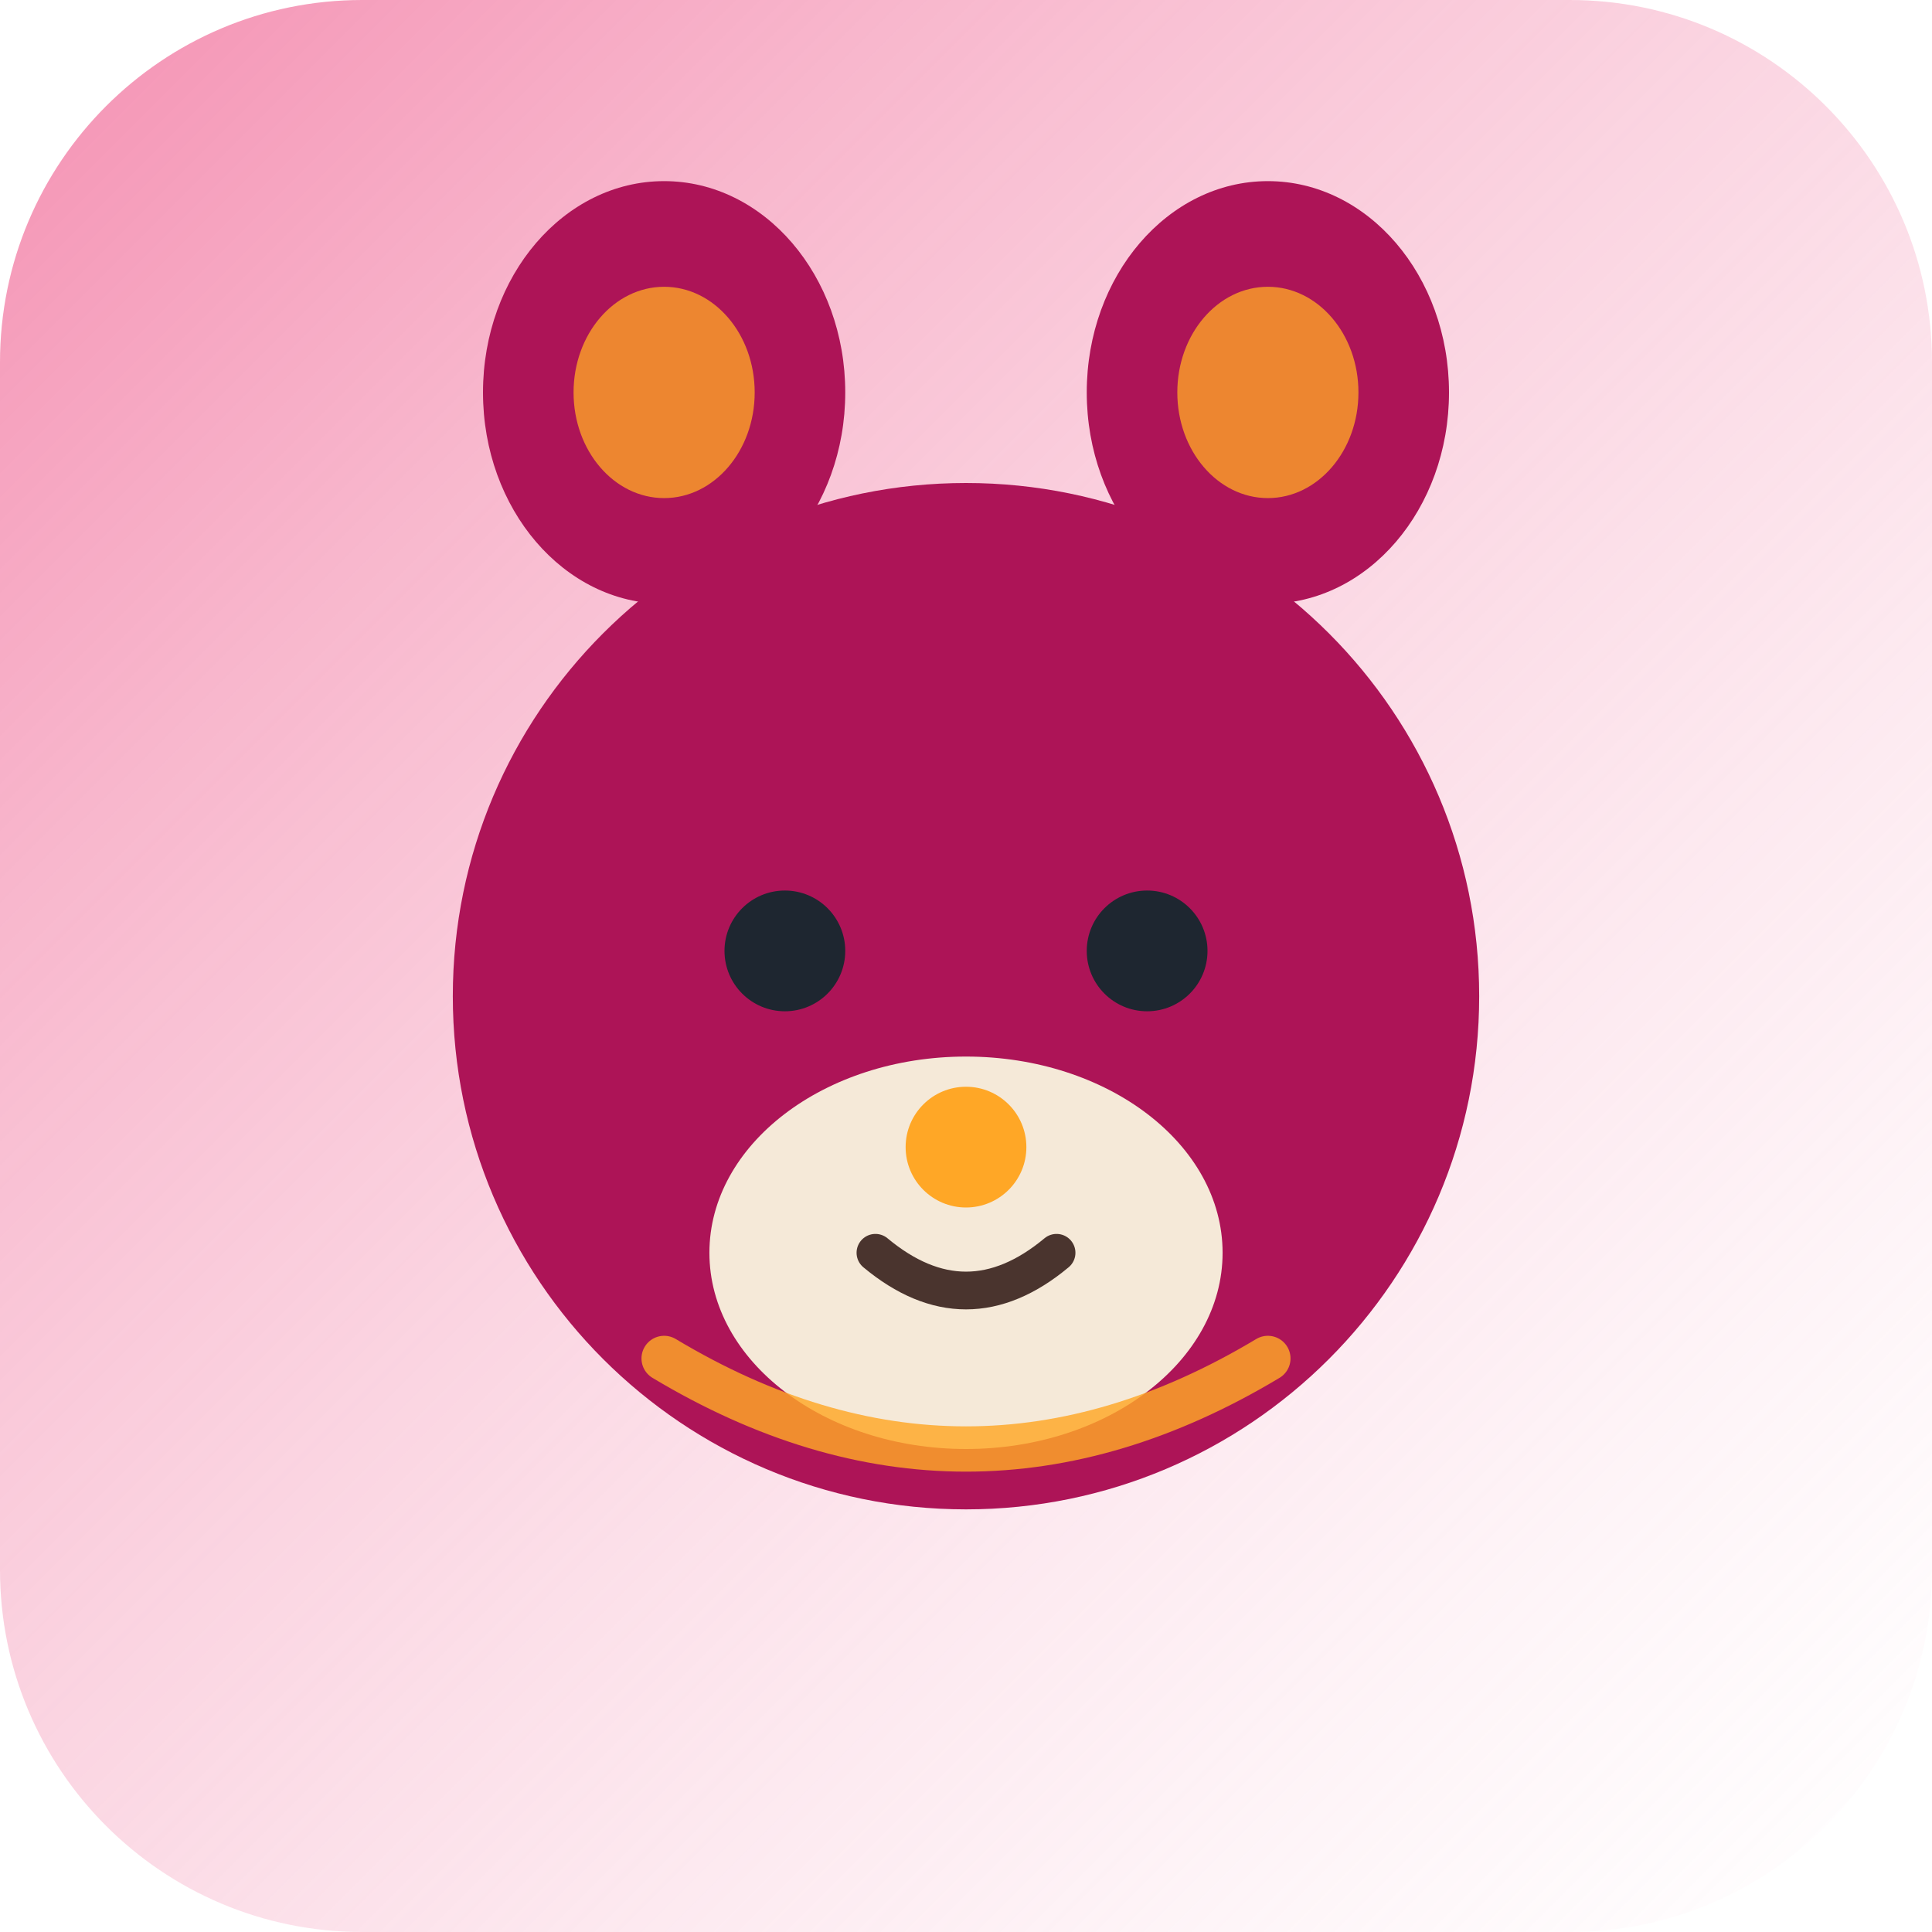
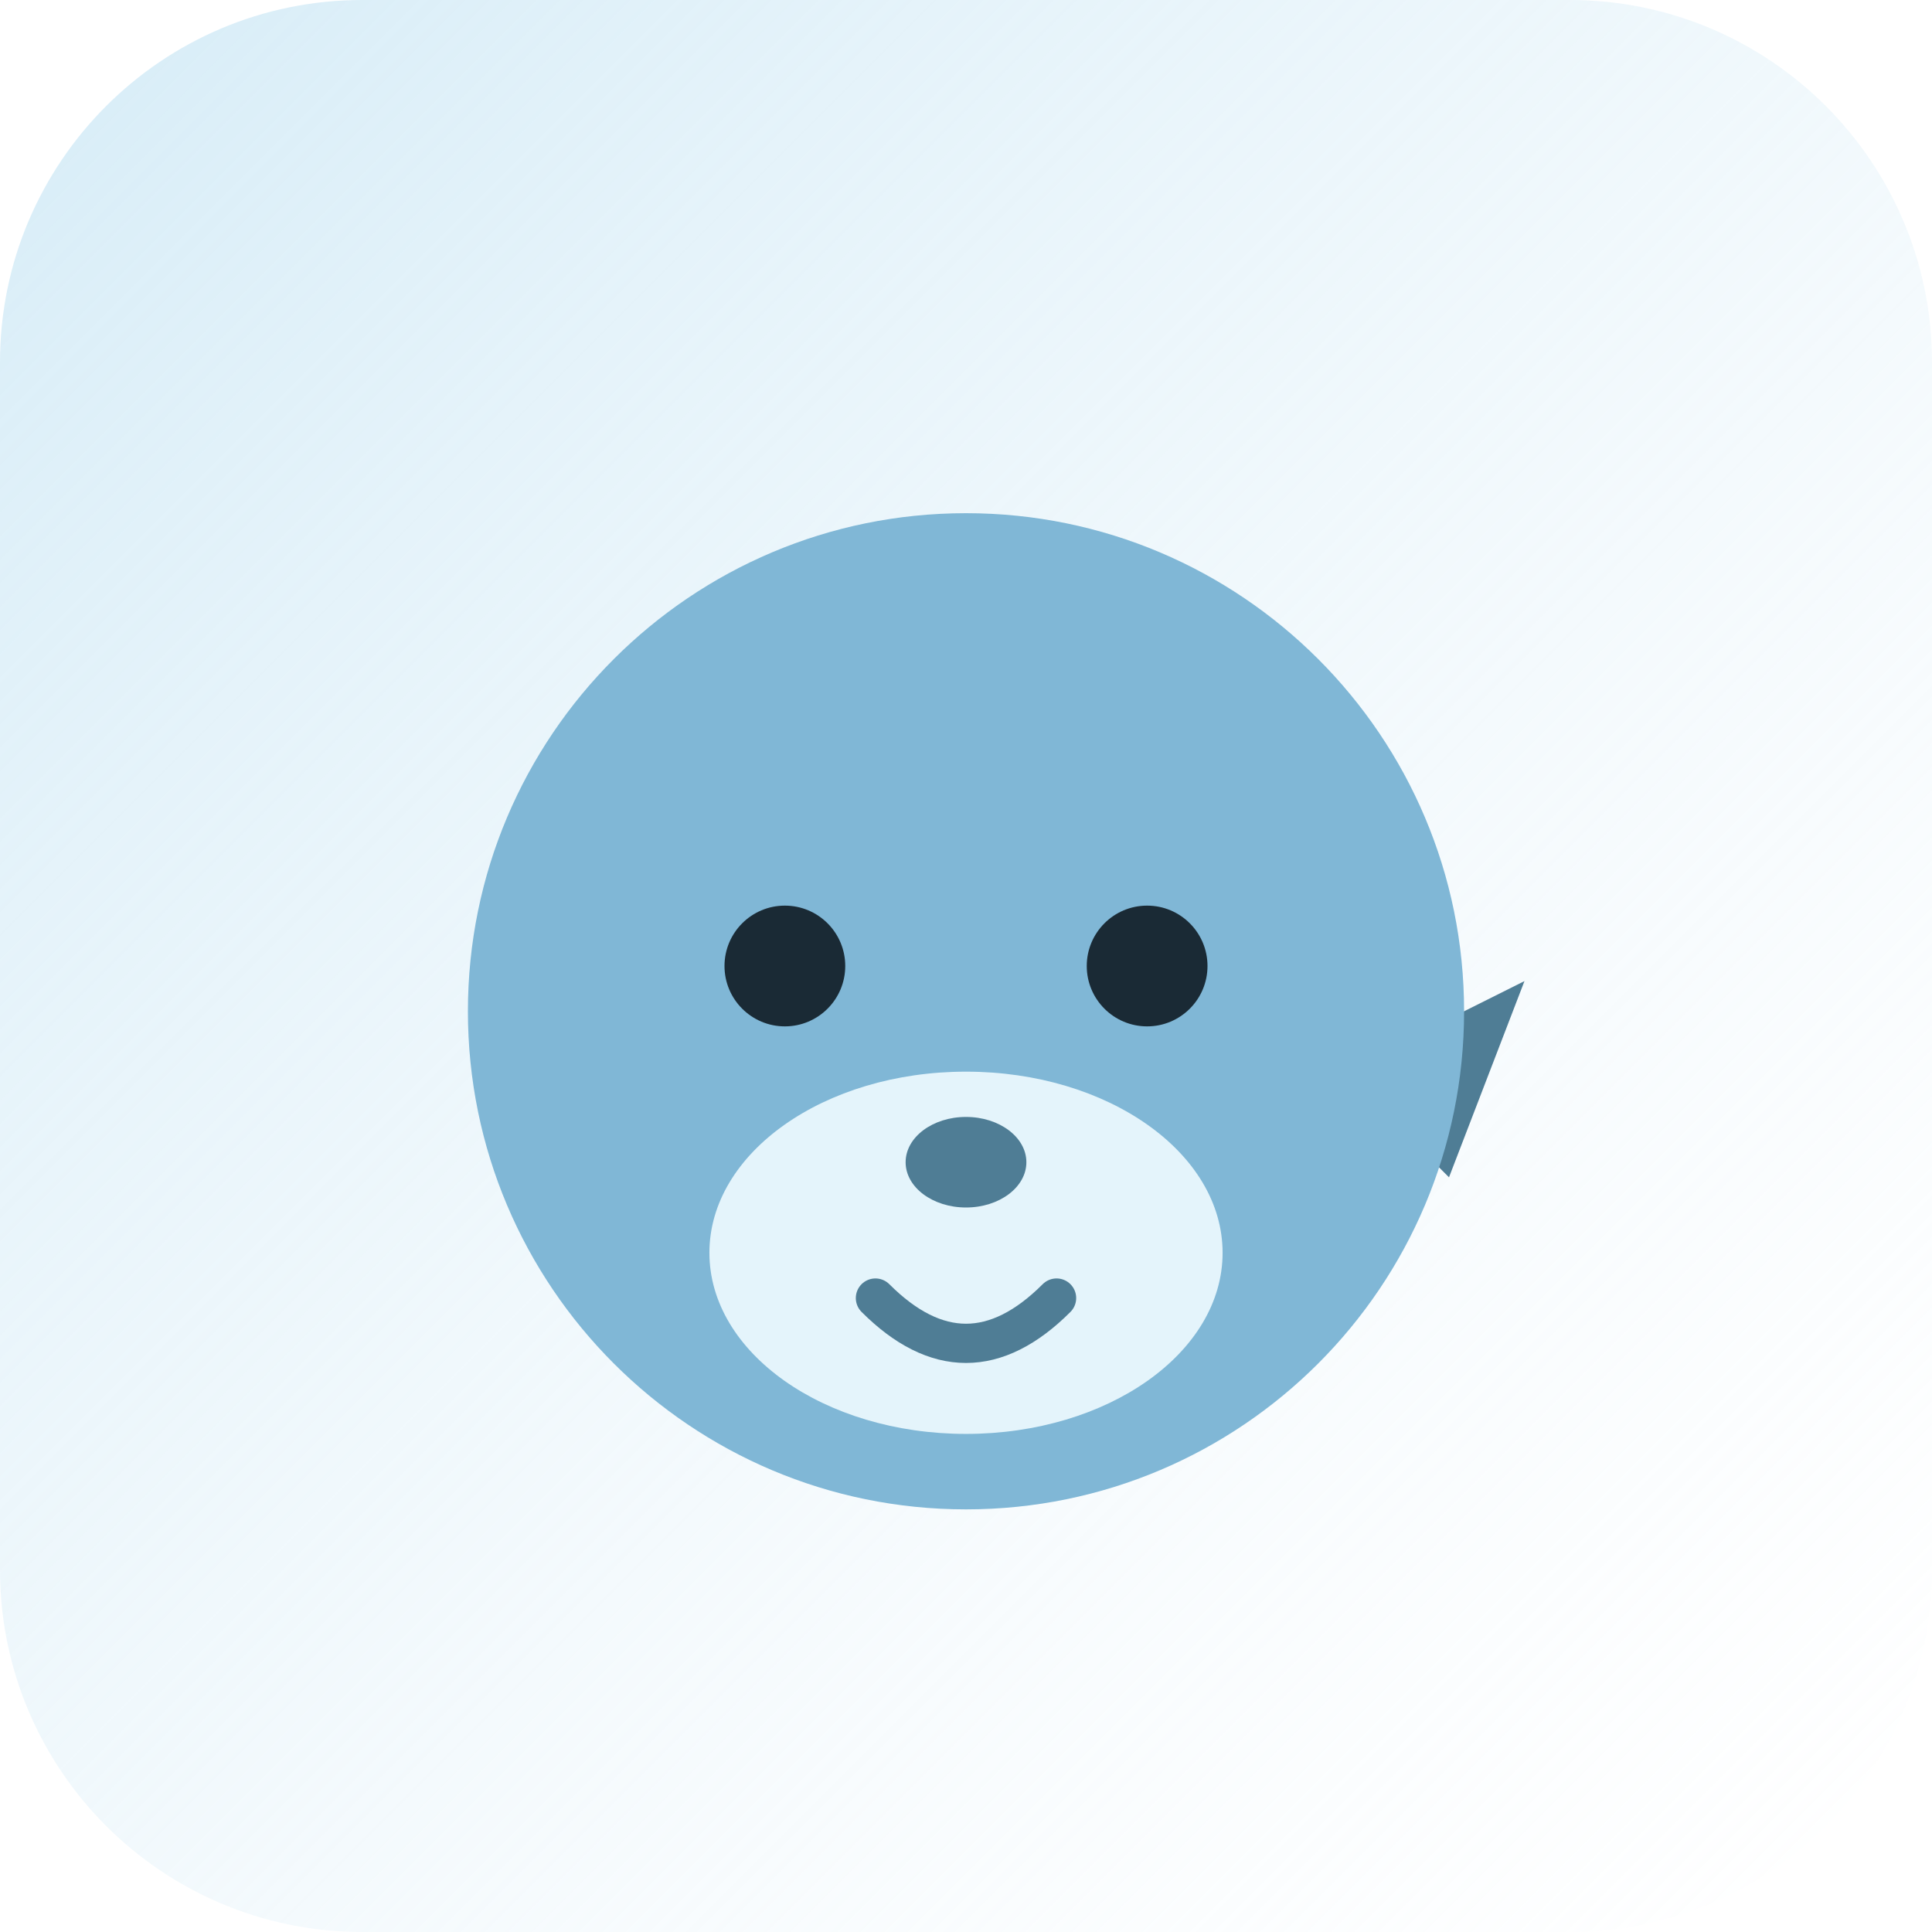
<svg xmlns="http://www.w3.org/2000/svg" width="128" height="128" viewBox="0 0 128 128" role="img" aria-labelledby="title-a19 desc-a19">
  <defs>
    <linearGradient id="bg-a19" x1="0" y1="0" x2="1" y2="1">
-       <stop offset="0%" stop-color="#F48FB1" />
-       <stop offset="100%" stop-color="#FFFFFF" stop-opacity="0.36" />
+       <stop offset="0%" stop-color="#D6ECF7" />
+       <stop offset="100%" stop-color="#FFFFFF" stop-opacity="0.35" />
    </linearGradient>
  </defs>
  <rect width="128" height="128" rx="24" fill="url(#bg-a19)" />
-   <ellipse cx="44" cy="26" rx="12" ry="14" fill="#AD1457" />
-   <ellipse cx="84" cy="26" rx="12" ry="14" fill="#AD1457" />
-   <ellipse cx="44" cy="26" rx="6" ry="7" fill="#FFA726" fill-opacity="0.78" />
-   <ellipse cx="84" cy="26" rx="6" ry="7" fill="#FFA726" fill-opacity="0.78" />
-   <circle cx="64" cy="66" r="34" fill="#AD1457" />
-   <ellipse cx="64" cy="83" rx="17" ry="13" fill="#F5E9D8" />
-   <circle cx="52" cy="63" r="4" fill="#1E2630" />
-   <circle cx="76" cy="63" r="4" fill="#1E2630" />
-   <circle cx="64" cy="76" r="4" fill="#FFA726" />
-   <path d="M58 83 Q64 88 70 83" stroke="#4A342E" stroke-width="2.5" fill="none" stroke-linecap="round" />
-   <path d="M44 90 Q64 102 84 90" stroke="#FFA726" stroke-width="3" fill="none" stroke-linecap="round" opacity="0.82" />
+   <path d="M40 74 C52 60,78 58,88 72 C76 88,52 88,40 74 Z" fill="#4F7D95" opacity="0.72" />
+   <path d="M89 71 L101 65 L96 78 Z" fill="#4F7D95" />
+   <circle cx="64" cy="67" r="33" fill="#80B7D6" />
+   <ellipse cx="64" cy="83" rx="17" ry="12" fill="#E4F4FB" />
+   <circle cx="52" cy="64" r="4" fill="#1A2A35" />
+   <circle cx="76" cy="64" r="4" fill="#1A2A35" />
+   <ellipse cx="64" cy="77" rx="4" ry="3" fill="#4F7D95" />
+   <path d="M58 86 Q64 92 70 86" stroke="#4F7D95" stroke-width="2.6" fill="none" stroke-linecap="round" />
</svg>
